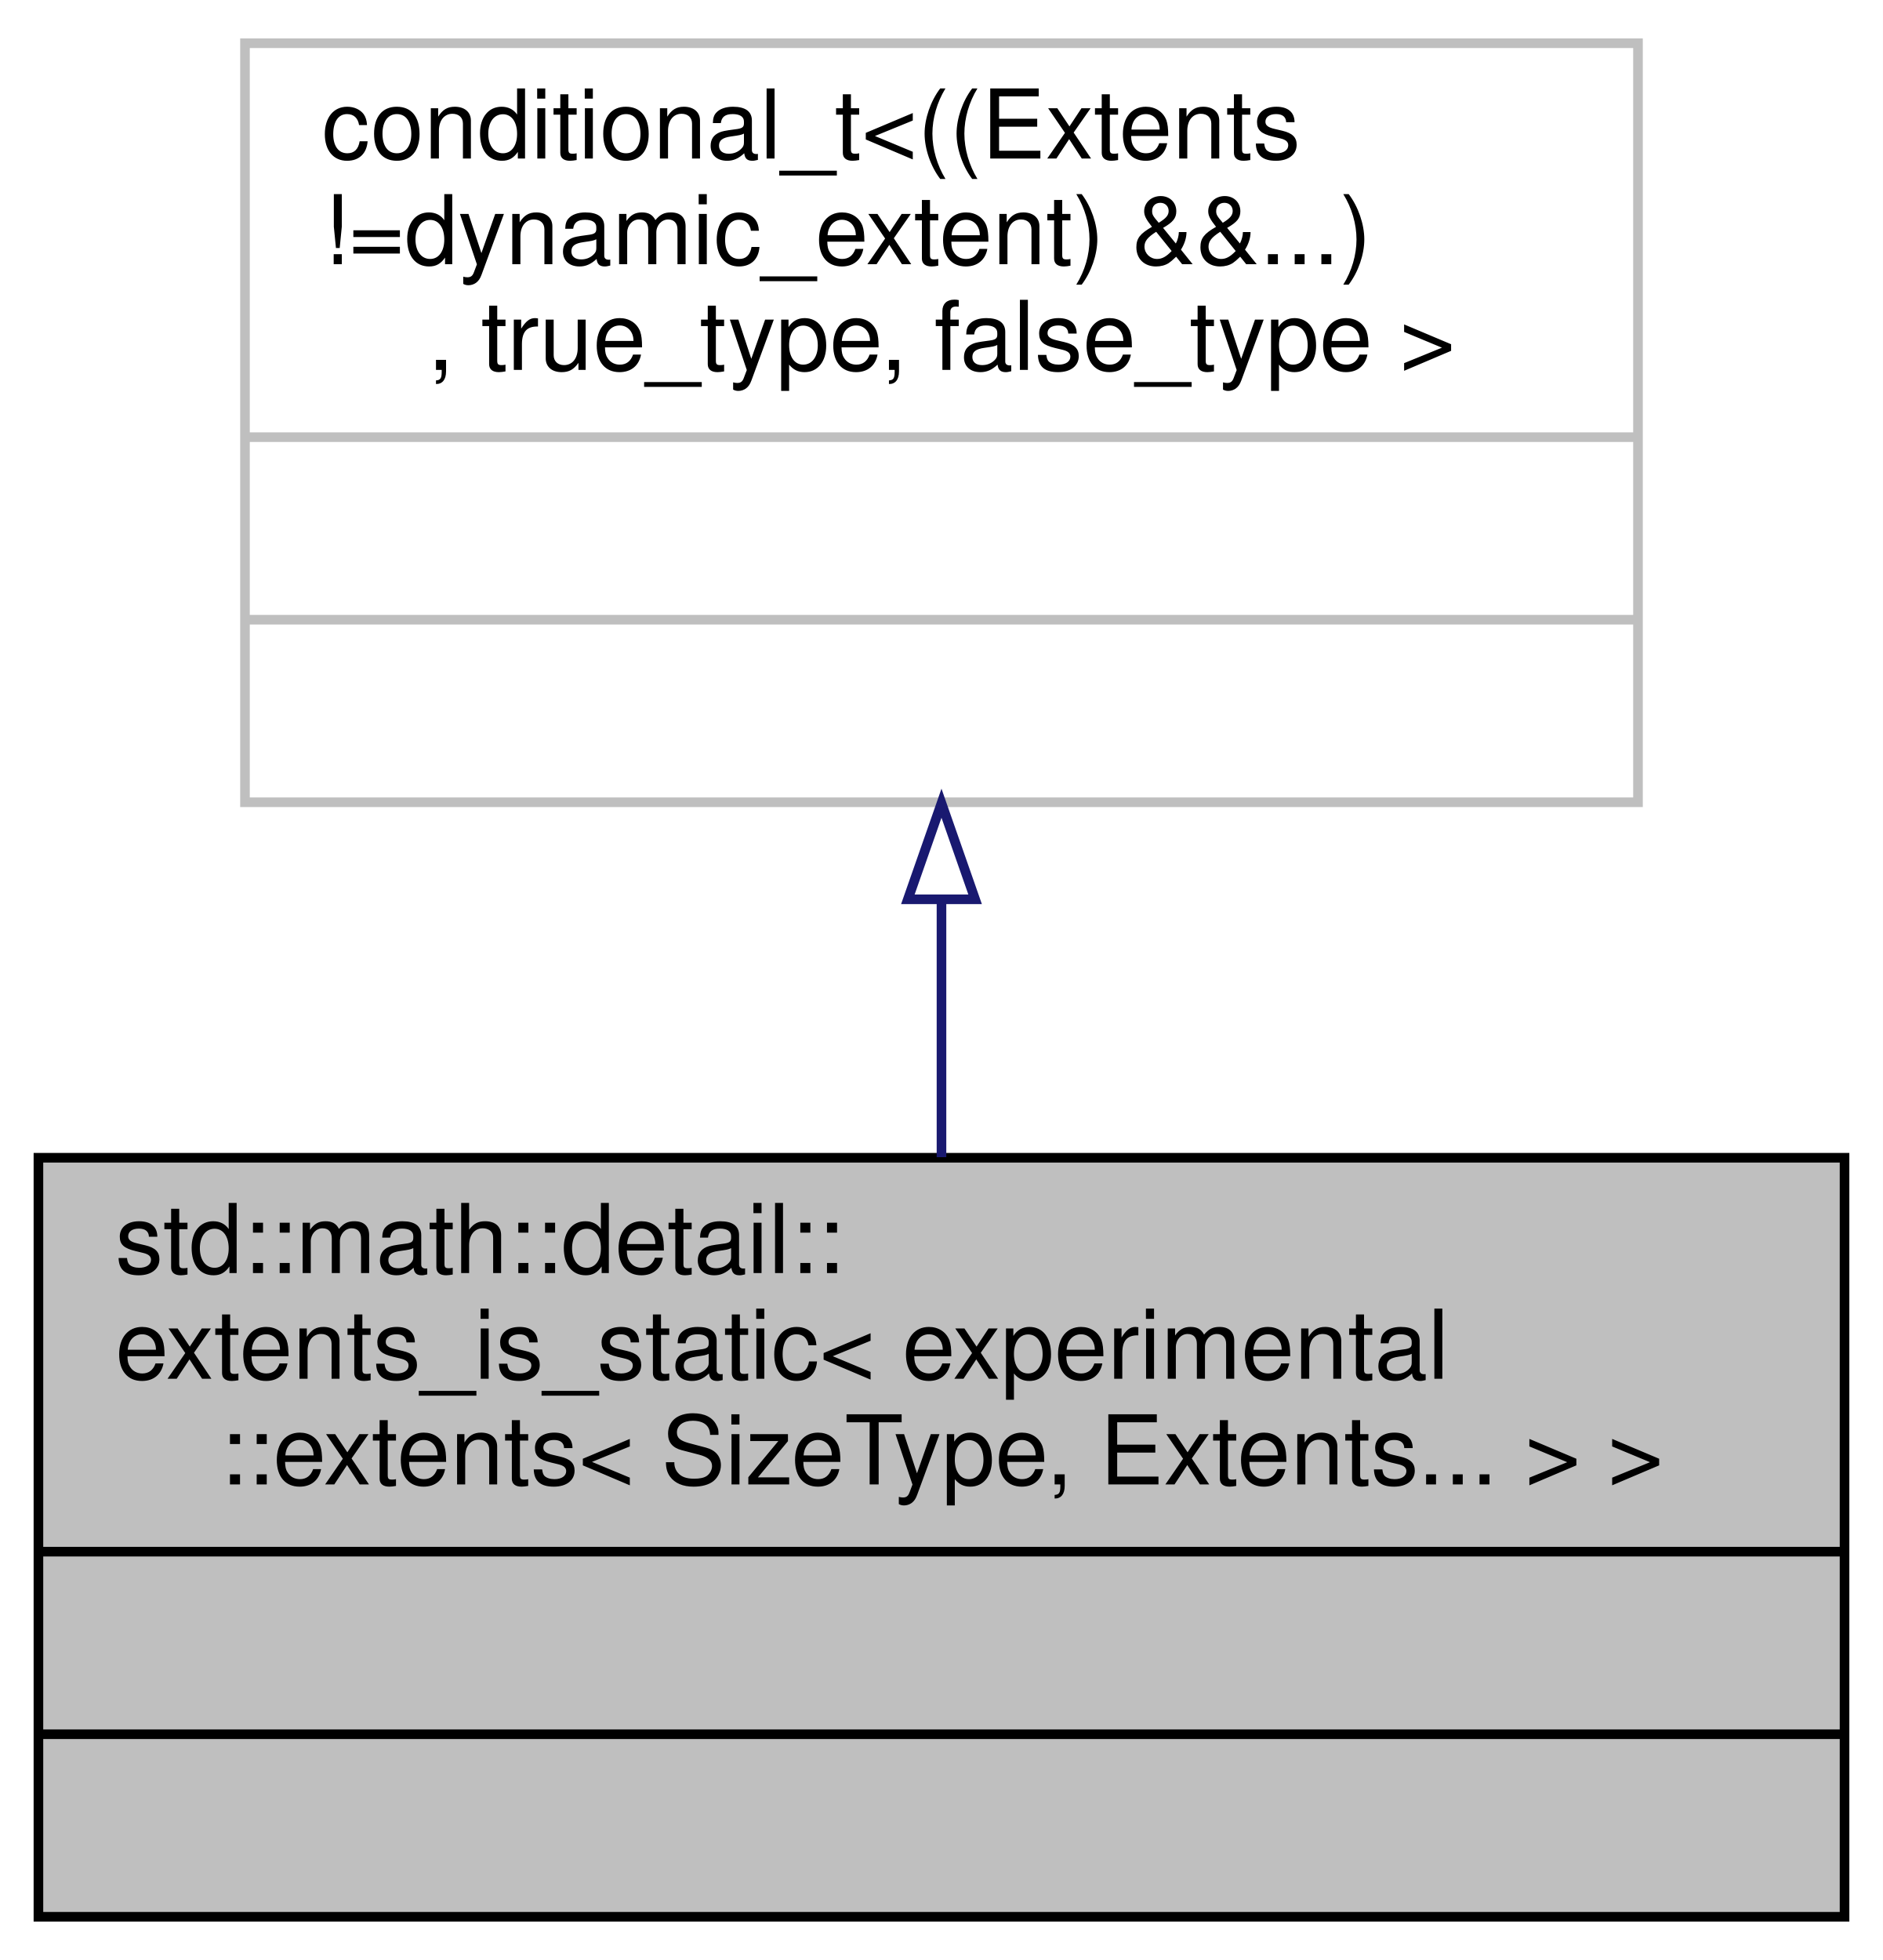
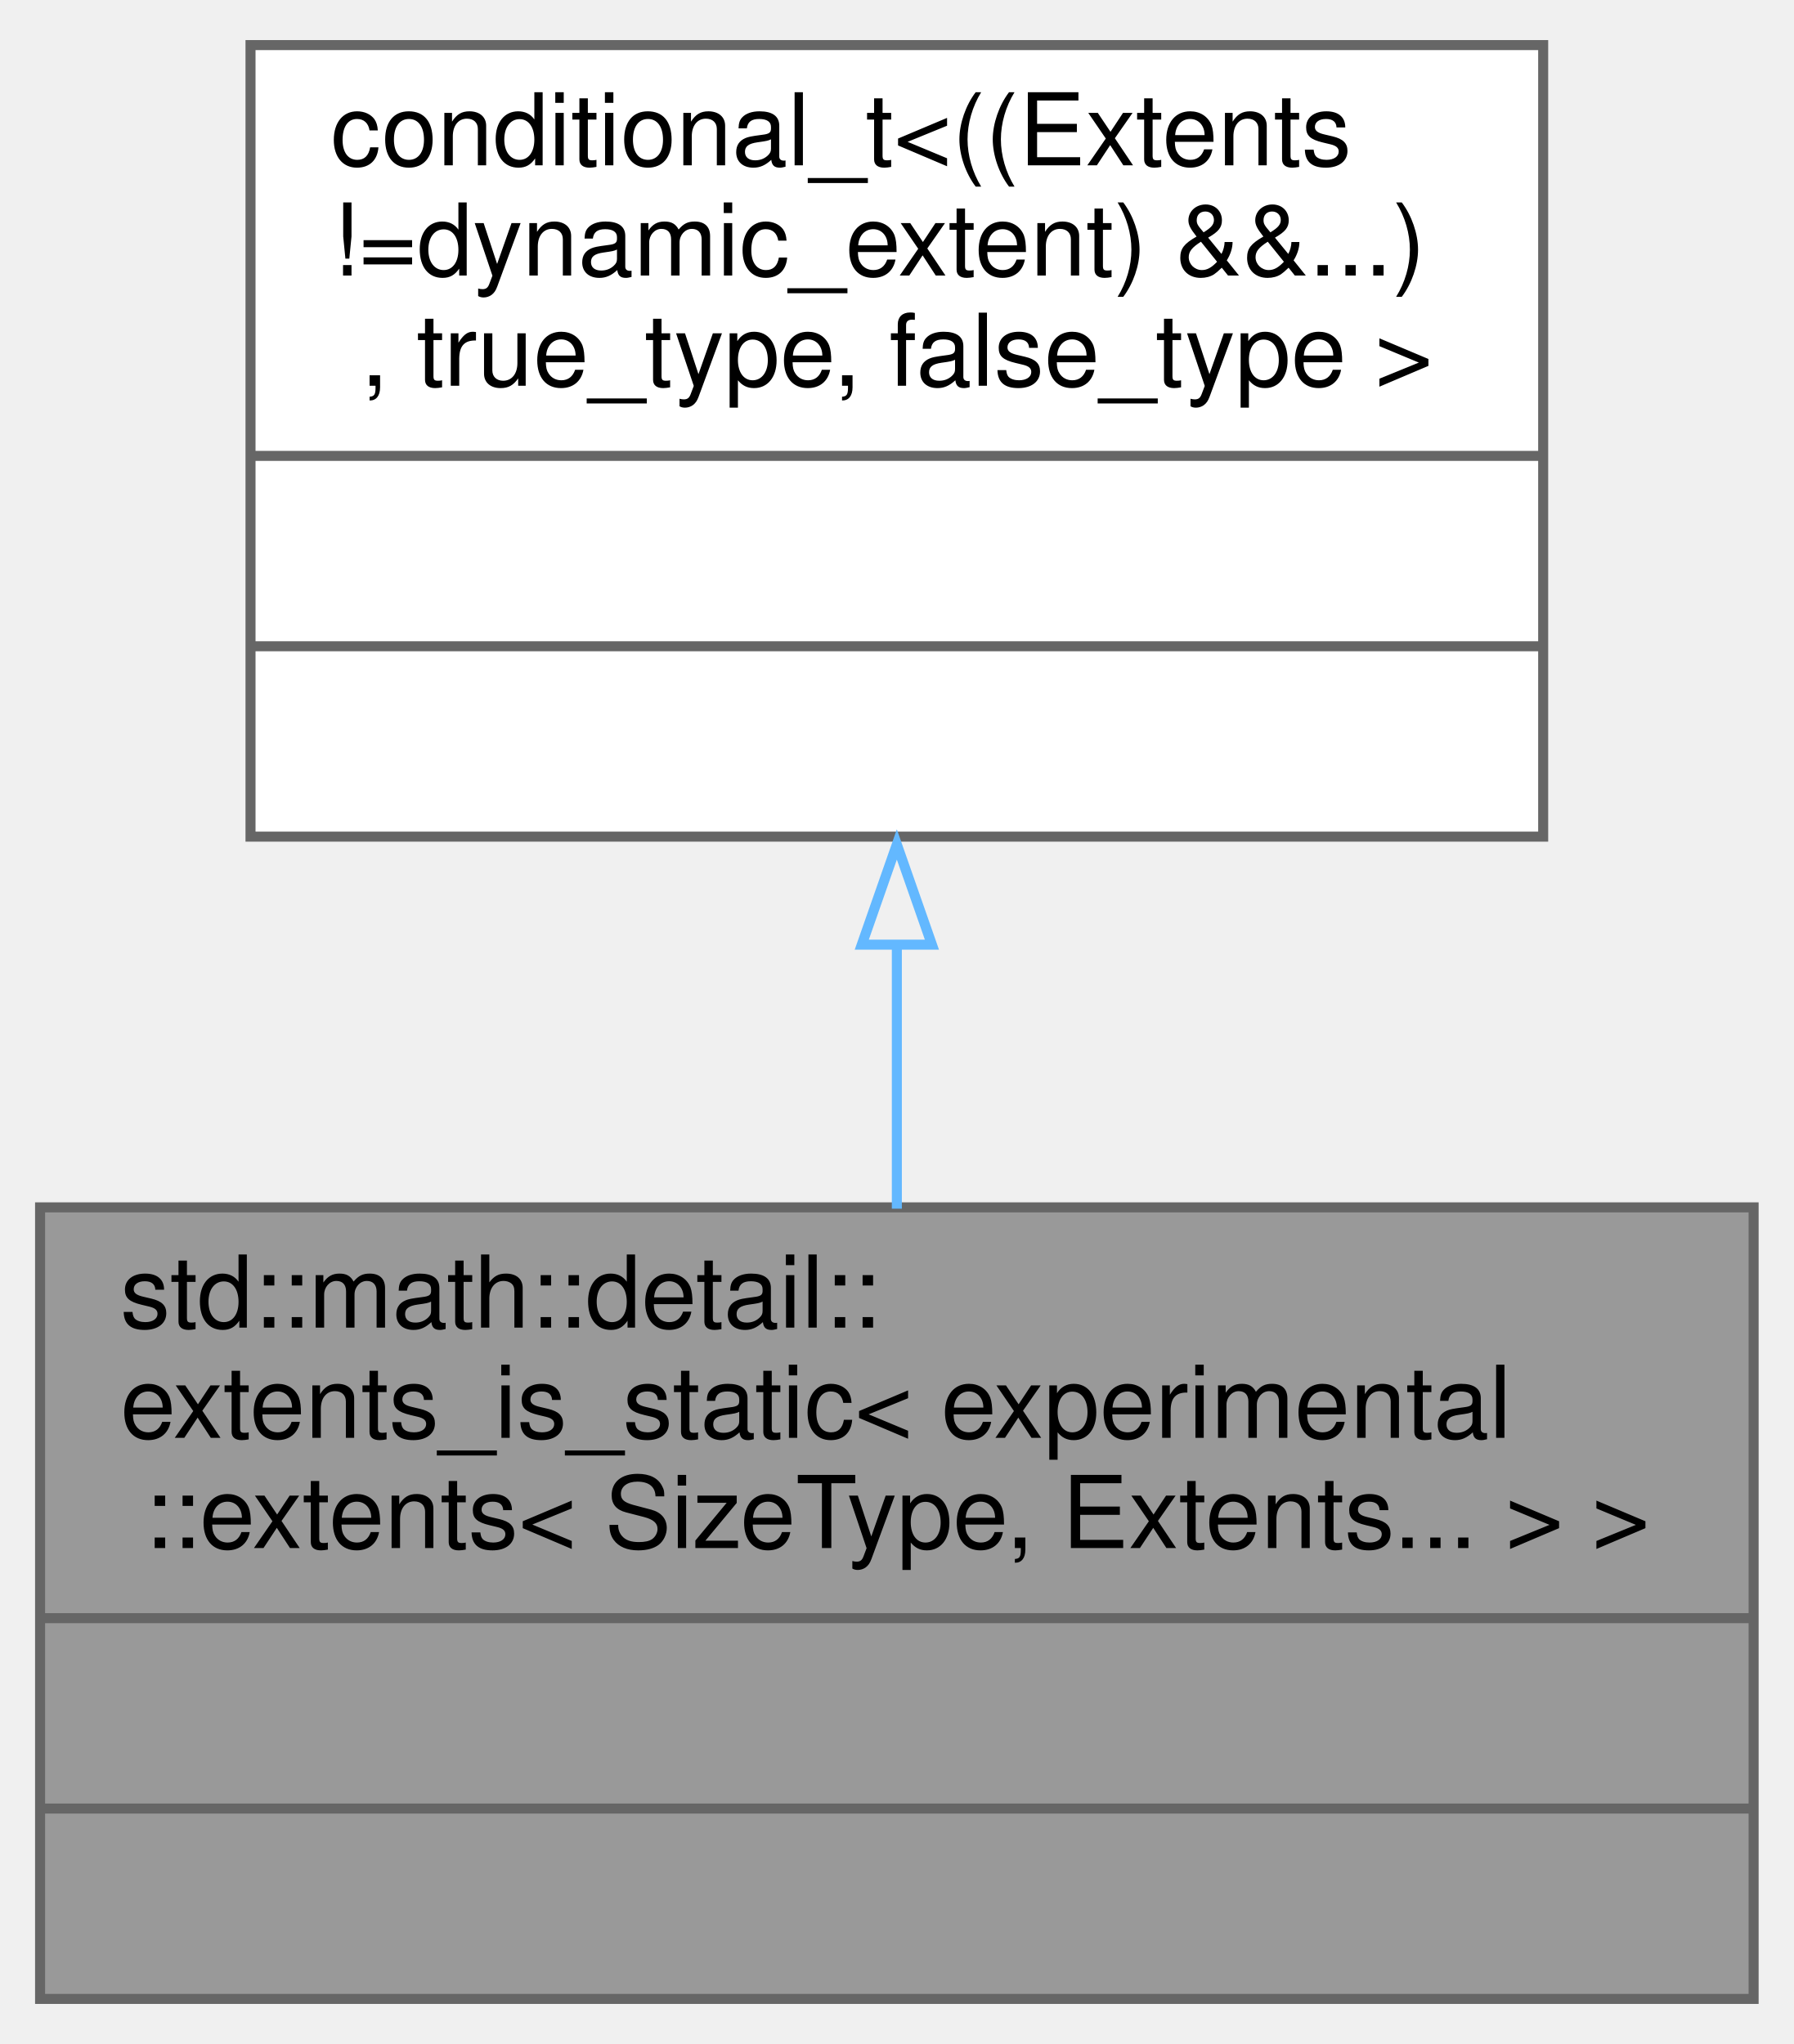
- <svg xmlns="http://www.w3.org/2000/svg" xmlns:xlink="http://www.w3.org/1999/xlink" width="196pt" height="204pt" viewBox="0.00 0.00 196.00 204.00">
+ <svg xmlns="http://www.w3.org/2000/svg" xmlns:xlink="http://www.w3.org/1999/xlink" width="179pt" height="204pt" viewBox="0.00 0.00 179.00 204.00">
  <g id="graph0" class="graph" transform="scale(1 1) rotate(0) translate(4 200)">
-     <polygon fill="white" stroke="transparent" points="-4,4 -4,-200 192,-200 192,4 -4,4" />
    <g id="node1" class="node">
      <g id="a_node1">
        <a xlink:title=" ">
-           <polygon fill="#bfbfbf" stroke="black" points="0,-0.5 0,-79.5 188,-79.5 188,-0.5 0,-0.5" />
+           <polygon fill="#999999" stroke="#666666" points="0,-0.5 0,-79.5 171,-79.5 171,-0.5 0,-0.5" />
          <text text-anchor="start" x="8" y="-67.5" font-family="Helvetica,sans-Serif" font-size="10.00">std::math::detail::</text>
          <text text-anchor="start" x="8" y="-56.5" font-family="Helvetica,sans-Serif" font-size="10.00">extents_is_static&lt; experimental</text>
-           <text text-anchor="middle" x="94" y="-45.5" font-family="Helvetica,sans-Serif" font-size="10.00">::extents&lt; SizeType, Extents... &gt; &gt;</text>
-           <polyline fill="none" stroke="black" points="0,-38.5 188,-38.5 " />
-           <text text-anchor="middle" x="94" y="-26.5" font-family="Helvetica,sans-Serif" font-size="10.00"> </text>
-           <polyline fill="none" stroke="black" points="0,-19.5 188,-19.5 " />
-           <text text-anchor="middle" x="94" y="-7.5" font-family="Helvetica,sans-Serif" font-size="10.00"> </text>
+           <text text-anchor="middle" x="85.5" y="-45.5" font-family="Helvetica,sans-Serif" font-size="10.00">::extents&lt; SizeType, Extents... &gt; &gt;</text>
+           <polyline fill="none" stroke="#666666" points="0,-38.5 171,-38.5" />
+           <text text-anchor="middle" x="85.5" y="-26.5" font-family="Helvetica,sans-Serif" font-size="10.00"> </text>
+           <polyline fill="none" stroke="#666666" points="0,-19.5 171,-19.5" />
+           <text text-anchor="middle" x="85.5" y="-7.5" font-family="Helvetica,sans-Serif" font-size="10.00"> </text>
        </a>
      </g>
    </g>
    <g id="node2" class="node">
      <g id="a_node2">
        <a xlink:title=" ">
-           <polygon fill="white" stroke="#bfbfbf" points="21.5,-116.5 21.5,-195.5 166.5,-195.5 166.5,-116.5 21.5,-116.5" />
-           <text text-anchor="start" x="29.5" y="-183.5" font-family="Helvetica,sans-Serif" font-size="10.00">conditional_t&lt;((Extents</text>
-           <text text-anchor="start" x="29.5" y="-172.5" font-family="Helvetica,sans-Serif" font-size="10.00"> !=dynamic_extent) &amp;&amp;...)</text>
-           <text text-anchor="middle" x="94" y="-161.5" font-family="Helvetica,sans-Serif" font-size="10.00">, true_type, false_type &gt;</text>
-           <polyline fill="none" stroke="#bfbfbf" points="21.5,-154.5 166.5,-154.5 " />
-           <text text-anchor="middle" x="94" y="-142.5" font-family="Helvetica,sans-Serif" font-size="10.00"> </text>
-           <polyline fill="none" stroke="#bfbfbf" points="21.5,-135.5 166.5,-135.5 " />
-           <text text-anchor="middle" x="94" y="-123.5" font-family="Helvetica,sans-Serif" font-size="10.00"> </text>
+           <polygon fill="white" stroke="#666666" points="21,-116.5 21,-195.5 150,-195.5 150,-116.5 21,-116.5" />
+           <text text-anchor="start" x="29" y="-183.5" font-family="Helvetica,sans-Serif" font-size="10.00">conditional_t&lt;((Extents</text>
+           <text text-anchor="start" x="29" y="-172.5" font-family="Helvetica,sans-Serif" font-size="10.00"> !=dynamic_extent) &amp;&amp;...)</text>
+           <text text-anchor="middle" x="85.5" y="-161.5" font-family="Helvetica,sans-Serif" font-size="10.00">, true_type, false_type &gt;</text>
+           <polyline fill="none" stroke="#666666" points="21,-154.5 150,-154.5" />
+           <text text-anchor="middle" x="85.5" y="-142.5" font-family="Helvetica,sans-Serif" font-size="10.00"> </text>
+           <polyline fill="none" stroke="#666666" points="21,-135.5 150,-135.5" />
+           <text text-anchor="middle" x="85.5" y="-123.5" font-family="Helvetica,sans-Serif" font-size="10.00"> </text>
        </a>
      </g>
    </g>
    <g id="edge1" class="edge">
-       <path fill="none" stroke="midnightblue" d="M94,-106.15C94,-97.26 94,-88.1 94,-79.56" />
-       <polygon fill="none" stroke="midnightblue" points="90.5,-106.4 94,-116.4 97.5,-106.4 90.5,-106.4" />
+       <path fill="none" stroke="#63b8ff" d="M85.5,-105.74C85.5,-96.91 85.5,-87.83 85.5,-79.37" />
+       <polygon fill="none" stroke="#63b8ff" points="82,-105.72 85.5,-115.72 89,-105.72 82,-105.72" />
    </g>
  </g>
</svg>
